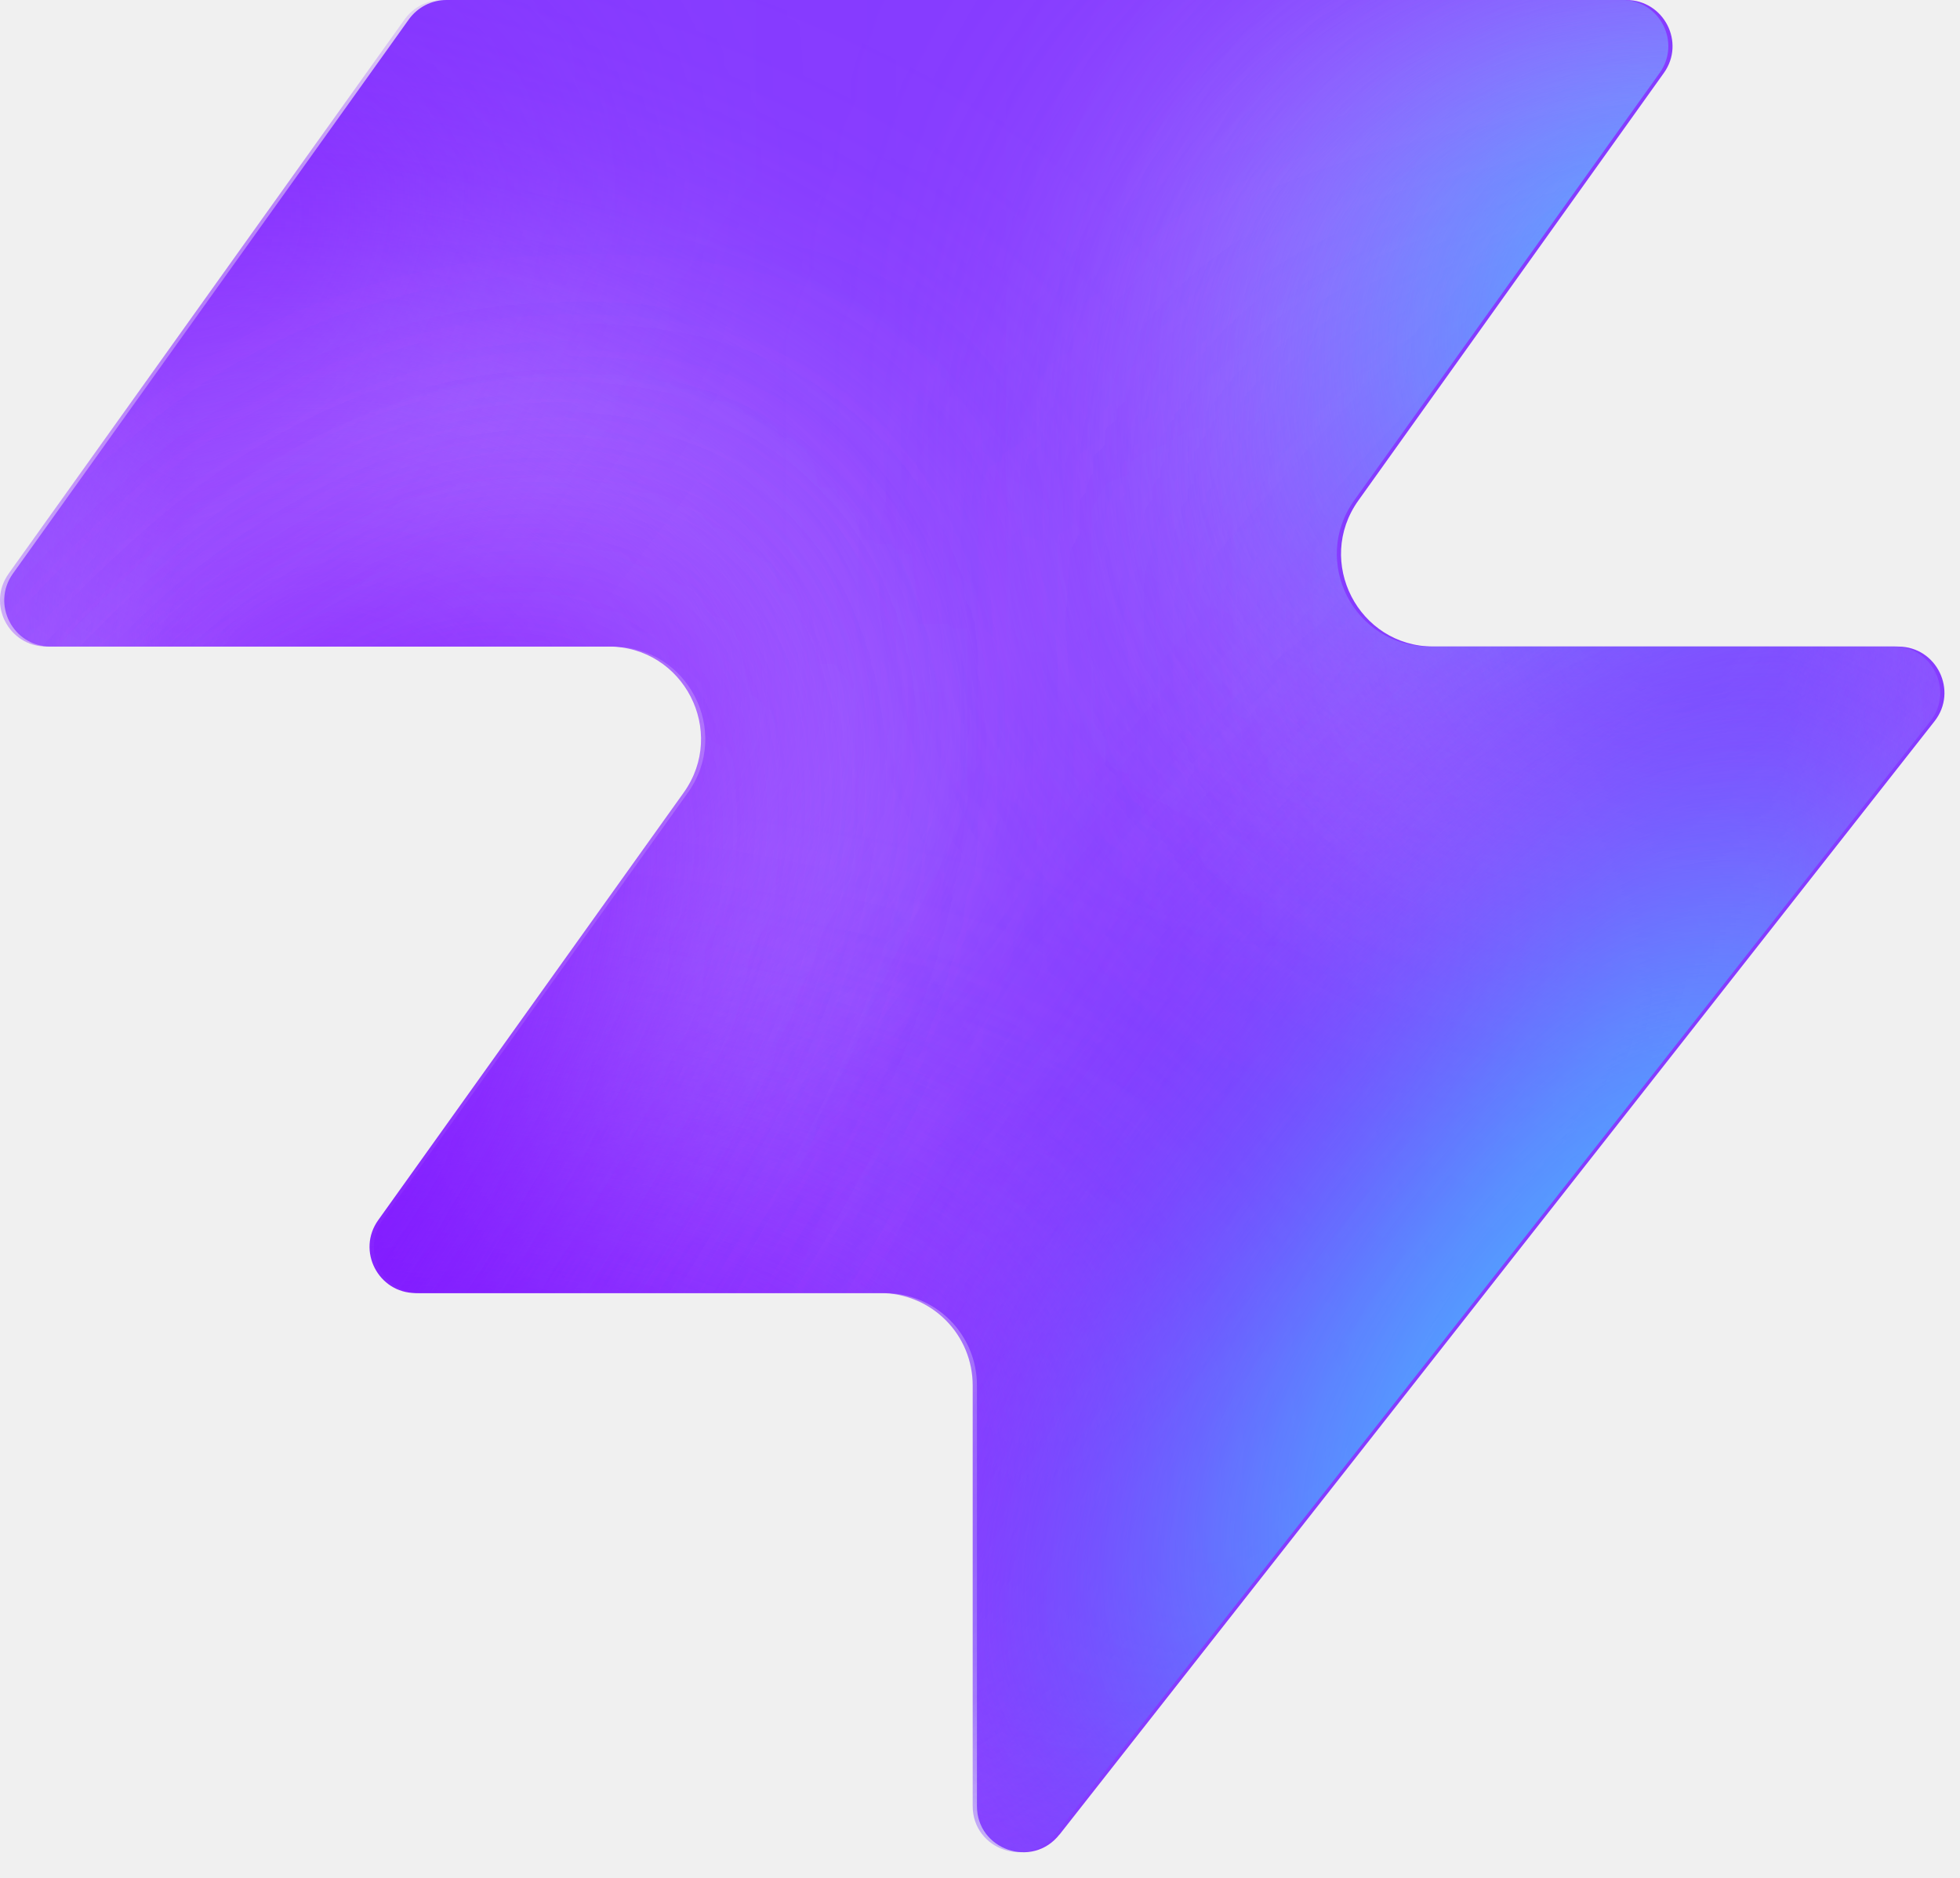
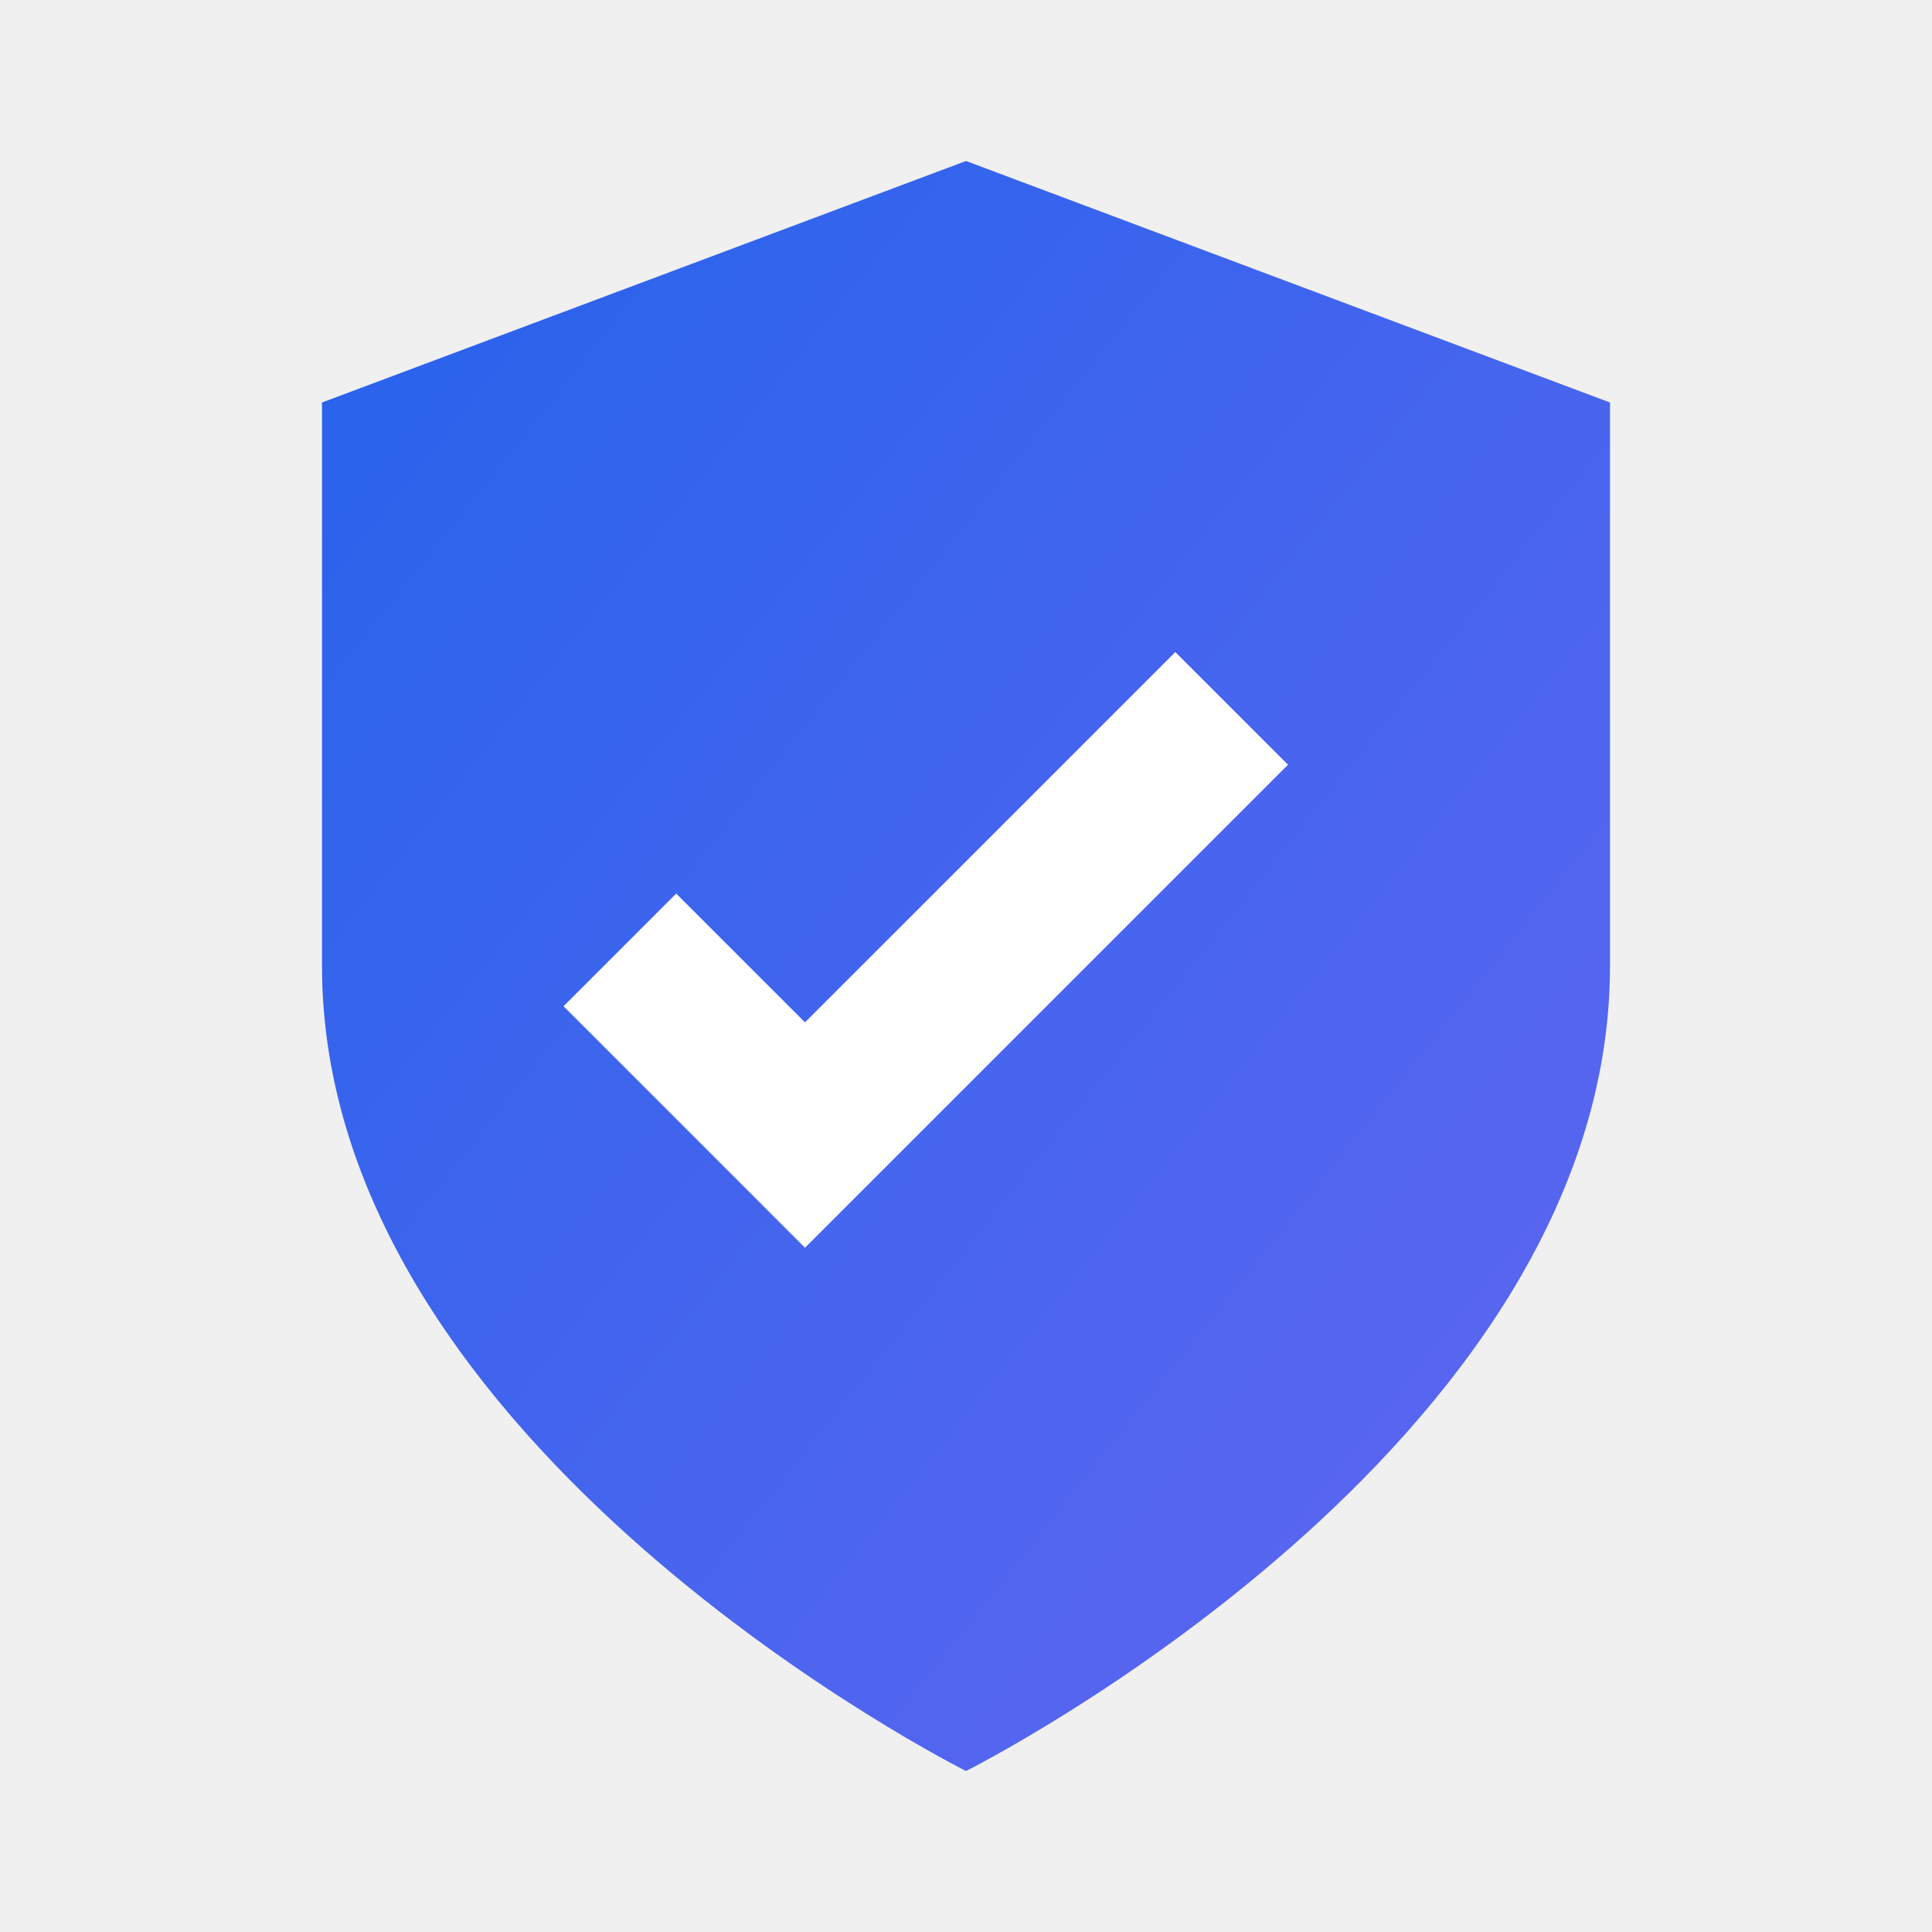
- <svg xmlns="http://www.w3.org/2000/svg" width="48" height="46" fill="none" viewBox="0 0 48 46">
-   <path fill="#863bff" d="M25.946 44.938c-.664.845-2.021.375-2.021-.698V33.937a2.26 2.26 0 0 0-2.262-2.262H10.287c-.92 0-1.456-1.04-.92-1.788l7.48-10.471c1.07-1.497 0-3.578-1.842-3.578H1.237c-.92 0-1.456-1.04-.92-1.788L10.013.474c.214-.297.556-.474.92-.474h28.894c.92 0 1.456 1.04.92 1.788l-7.48 10.471c-1.07 1.498 0 3.579 1.842 3.579h11.377c.943 0 1.473 1.088.89 1.83L25.947 44.94z" style="fill:#863bff;fill:color(display-p3 .525 .23 1);fill-opacity:1" />
-   <mask id="a" width="48" height="46" x="0" y="0" maskUnits="userSpaceOnUse" style="mask-type:alpha">
-     <path fill="#000" d="M25.842 44.938c-.664.844-2.021.375-2.021-.698V33.937a2.26 2.26 0 0 0-2.262-2.262H10.183c-.92 0-1.456-1.04-.92-1.788l7.48-10.471c1.07-1.498 0-3.579-1.842-3.579H1.133c-.92 0-1.456-1.04-.92-1.787L9.91.473c.214-.297.556-.474.92-.474h28.894c.92 0 1.456 1.04.92 1.788l-7.48 10.471c-1.07 1.498 0 3.578 1.842 3.578h11.377c.943 0 1.473 1.088.89 1.832L25.843 44.94z" style="fill:#000;fill-opacity:1" />
-   </mask>
-   <g mask="url(#a)">
-     <g filter="url(#b)">
-       <ellipse cx="5.508" cy="14.704" fill="#ede6ff" rx="5.508" ry="14.704" style="fill:#ede6ff;fill:color(display-p3 .927 .903 1);fill-opacity:1" transform="matrix(.00324 1 1 -.00324 -4.47 31.516)" />
-     </g>
-     <g filter="url(#c)">
-       <ellipse cx="10.399" cy="29.851" fill="#ede6ff" rx="10.399" ry="29.851" style="fill:#ede6ff;fill:color(display-p3 .927 .903 1);fill-opacity:1" transform="matrix(.00324 1 1 -.00324 -39.328 7.883)" />
-     </g>
-     <g filter="url(#d)">
-       <ellipse cx="5.508" cy="30.487" fill="#7e14ff" rx="5.508" ry="30.487" style="fill:#7e14ff;fill:color(display-p3 .492 .077 1);fill-opacity:1" transform="rotate(89.814 -25.913 -14.639)scale(1 -1)" />
-     </g>
-     <g filter="url(#e)">
-       <ellipse cx="5.508" cy="30.599" fill="#7e14ff" rx="5.508" ry="30.599" style="fill:#7e14ff;fill:color(display-p3 .492 .077 1);fill-opacity:1" transform="rotate(89.814 -32.644 -3.334)scale(1 -1)" />
-     </g>
-     <g filter="url(#f)">
-       <ellipse cx="5.508" cy="30.599" fill="#7e14ff" rx="5.508" ry="30.599" style="fill:#7e14ff;fill:color(display-p3 .492 .077 1);fill-opacity:1" transform="matrix(.00324 1 1 -.00324 -34.34 30.47)" />
-     </g>
-     <g filter="url(#g)">
-       <ellipse cx="14.072" cy="22.078" fill="#ede6ff" rx="14.072" ry="22.078" style="fill:#ede6ff;fill:color(display-p3 .927 .903 1);fill-opacity:1" transform="rotate(93.35 24.506 48.493)scale(-1 1)" />
-     </g>
-     <g filter="url(#h)">
-       <ellipse cx="3.47" cy="21.501" fill="#7e14ff" rx="3.47" ry="21.501" style="fill:#7e14ff;fill:color(display-p3 .492 .077 1);fill-opacity:1" transform="rotate(89.009 28.708 47.59)scale(-1 1)" />
-     </g>
-     <g filter="url(#i)">
-       <ellipse cx="3.47" cy="21.501" fill="#7e14ff" rx="3.47" ry="21.501" style="fill:#7e14ff;fill:color(display-p3 .492 .077 1);fill-opacity:1" transform="rotate(89.009 28.708 47.59)scale(-1 1)" />
-     </g>
-     <g filter="url(#j)">
-       <ellipse cx=".387" cy="8.972" fill="#7e14ff" rx="4.407" ry="29.108" style="fill:#7e14ff;fill:color(display-p3 .492 .077 1);fill-opacity:1" transform="rotate(39.51 .387 8.972)" />
-     </g>
-     <g filter="url(#k)">
-       <ellipse cx="47.523" cy="-6.092" fill="#7e14ff" rx="4.407" ry="29.108" style="fill:#7e14ff;fill:color(display-p3 .492 .077 1);fill-opacity:1" transform="rotate(37.892 47.523 -6.092)" />
-     </g>
-     <g filter="url(#l)">
-       <ellipse cx="41.412" cy="6.333" fill="#47bfff" rx="5.971" ry="9.665" style="fill:#47bfff;fill:color(display-p3 .28 .748 1);fill-opacity:1" transform="rotate(37.892 41.412 6.333)" />
-     </g>
-     <g filter="url(#m)">
-       <ellipse cx="-1.879" cy="38.332" fill="#7e14ff" rx="4.407" ry="29.108" style="fill:#7e14ff;fill:color(display-p3 .492 .077 1);fill-opacity:1" transform="rotate(37.892 -1.88 38.332)" />
-     </g>
-     <g filter="url(#n)">
-       <ellipse cx="-1.879" cy="38.332" fill="#7e14ff" rx="4.407" ry="29.108" style="fill:#7e14ff;fill:color(display-p3 .492 .077 1);fill-opacity:1" transform="rotate(37.892 -1.88 38.332)" />
-     </g>
-     <g filter="url(#o)">
-       <ellipse cx="35.651" cy="29.907" fill="#7e14ff" rx="4.407" ry="29.108" style="fill:#7e14ff;fill:color(display-p3 .492 .077 1);fill-opacity:1" transform="rotate(37.892 35.651 29.907)" />
-     </g>
-     <g filter="url(#p)">
-       <ellipse cx="38.418" cy="32.4" fill="#47bfff" rx="5.971" ry="15.297" style="fill:#47bfff;fill:color(display-p3 .28 .748 1);fill-opacity:1" transform="rotate(37.892 38.418 32.4)" />
-     </g>
-   </g>
+ <svg xmlns="http://www.w3.org/2000/svg" viewBox="0 0 24 24" width="32" height="32">
  <defs>
-     <filter id="b" width="60.045" height="41.654" x="-19.77" y="16.149" color-interpolation-filters="sRGB" filterUnits="userSpaceOnUse">
-       <feFlood flood-opacity="0" result="BackgroundImageFix" />
-       <feBlend in="SourceGraphic" in2="BackgroundImageFix" result="shape" />
-       <feGaussianBlur result="effect1_foregroundBlur_2002_17158" stdDeviation="7.659" />
-     </filter>
-     <filter id="c" width="90.34" height="51.437" x="-54.613" y="-7.533" color-interpolation-filters="sRGB" filterUnits="userSpaceOnUse">
-       <feFlood flood-opacity="0" result="BackgroundImageFix" />
-       <feBlend in="SourceGraphic" in2="BackgroundImageFix" result="shape" />
-       <feGaussianBlur result="effect1_foregroundBlur_2002_17158" stdDeviation="7.659" />
-     </filter>
-     <filter id="d" width="79.355" height="29.4" x="-49.64" y="2.03" color-interpolation-filters="sRGB" filterUnits="userSpaceOnUse">
-       <feFlood flood-opacity="0" result="BackgroundImageFix" />
-       <feBlend in="SourceGraphic" in2="BackgroundImageFix" result="shape" />
-       <feGaussianBlur result="effect1_foregroundBlur_2002_17158" stdDeviation="4.596" />
-     </filter>
-     <filter id="e" width="79.579" height="29.4" x="-45.045" y="20.029" color-interpolation-filters="sRGB" filterUnits="userSpaceOnUse">
-       <feFlood flood-opacity="0" result="BackgroundImageFix" />
-       <feBlend in="SourceGraphic" in2="BackgroundImageFix" result="shape" />
-       <feGaussianBlur result="effect1_foregroundBlur_2002_17158" stdDeviation="4.596" />
-     </filter>
-     <filter id="f" width="79.579" height="29.4" x="-43.513" y="21.178" color-interpolation-filters="sRGB" filterUnits="userSpaceOnUse">
-       <feFlood flood-opacity="0" result="BackgroundImageFix" />
-       <feBlend in="SourceGraphic" in2="BackgroundImageFix" result="shape" />
-       <feGaussianBlur result="effect1_foregroundBlur_2002_17158" stdDeviation="4.596" />
-     </filter>
-     <filter id="g" width="74.749" height="58.852" x="15.756" y="-17.901" color-interpolation-filters="sRGB" filterUnits="userSpaceOnUse">
-       <feFlood flood-opacity="0" result="BackgroundImageFix" />
-       <feBlend in="SourceGraphic" in2="BackgroundImageFix" result="shape" />
-       <feGaussianBlur result="effect1_foregroundBlur_2002_17158" stdDeviation="7.659" />
-     </filter>
-     <filter id="h" width="61.377" height="25.362" x="23.548" y="2.284" color-interpolation-filters="sRGB" filterUnits="userSpaceOnUse">
-       <feFlood flood-opacity="0" result="BackgroundImageFix" />
-       <feBlend in="SourceGraphic" in2="BackgroundImageFix" result="shape" />
-       <feGaussianBlur result="effect1_foregroundBlur_2002_17158" stdDeviation="4.596" />
-     </filter>
-     <filter id="i" width="61.377" height="25.362" x="23.548" y="2.284" color-interpolation-filters="sRGB" filterUnits="userSpaceOnUse">
-       <feFlood flood-opacity="0" result="BackgroundImageFix" />
-       <feBlend in="SourceGraphic" in2="BackgroundImageFix" result="shape" />
-       <feGaussianBlur result="effect1_foregroundBlur_2002_17158" stdDeviation="4.596" />
-     </filter>
-     <filter id="j" width="56.045" height="63.649" x="-27.636" y="-22.853" color-interpolation-filters="sRGB" filterUnits="userSpaceOnUse">
-       <feFlood flood-opacity="0" result="BackgroundImageFix" />
-       <feBlend in="SourceGraphic" in2="BackgroundImageFix" result="shape" />
-       <feGaussianBlur result="effect1_foregroundBlur_2002_17158" stdDeviation="4.596" />
-     </filter>
-     <filter id="k" width="54.814" height="64.646" x="20.116" y="-38.415" color-interpolation-filters="sRGB" filterUnits="userSpaceOnUse">
-       <feFlood flood-opacity="0" result="BackgroundImageFix" />
-       <feBlend in="SourceGraphic" in2="BackgroundImageFix" result="shape" />
-       <feGaussianBlur result="effect1_foregroundBlur_2002_17158" stdDeviation="4.596" />
-     </filter>
-     <filter id="l" width="33.541" height="35.313" x="24.641" y="-11.323" color-interpolation-filters="sRGB" filterUnits="userSpaceOnUse">
-       <feFlood flood-opacity="0" result="BackgroundImageFix" />
-       <feBlend in="SourceGraphic" in2="BackgroundImageFix" result="shape" />
-       <feGaussianBlur result="effect1_foregroundBlur_2002_17158" stdDeviation="4.596" />
-     </filter>
-     <filter id="m" width="54.814" height="64.646" x="-29.286" y="6.009" color-interpolation-filters="sRGB" filterUnits="userSpaceOnUse">
-       <feFlood flood-opacity="0" result="BackgroundImageFix" />
-       <feBlend in="SourceGraphic" in2="BackgroundImageFix" result="shape" />
-       <feGaussianBlur result="effect1_foregroundBlur_2002_17158" stdDeviation="4.596" />
-     </filter>
-     <filter id="n" width="54.814" height="64.646" x="-29.286" y="6.009" color-interpolation-filters="sRGB" filterUnits="userSpaceOnUse">
-       <feFlood flood-opacity="0" result="BackgroundImageFix" />
-       <feBlend in="SourceGraphic" in2="BackgroundImageFix" result="shape" />
-       <feGaussianBlur result="effect1_foregroundBlur_2002_17158" stdDeviation="4.596" />
-     </filter>
-     <filter id="o" width="54.814" height="64.646" x="8.244" y="-2.416" color-interpolation-filters="sRGB" filterUnits="userSpaceOnUse">
-       <feFlood flood-opacity="0" result="BackgroundImageFix" />
-       <feBlend in="SourceGraphic" in2="BackgroundImageFix" result="shape" />
-       <feGaussianBlur result="effect1_foregroundBlur_2002_17158" stdDeviation="4.596" />
-     </filter>
-     <filter id="p" width="39.409" height="43.623" x="18.713" y="10.588" color-interpolation-filters="sRGB" filterUnits="userSpaceOnUse">
-       <feFlood flood-opacity="0" result="BackgroundImageFix" />
-       <feBlend in="SourceGraphic" in2="BackgroundImageFix" result="shape" />
-       <feGaussianBlur result="effect1_foregroundBlur_2002_17158" stdDeviation="4.596" />
-     </filter>
+     <linearGradient id="shieldGrad" x1="0%" y1="0%" x2="100%" y2="100%">
+       <stop offset="0%" stop-color="#2563eb" />
+       <stop offset="100%" stop-color="#6366f1" />
+     </linearGradient>
  </defs>
+   <path fill="url(#shieldGrad)" d="M12 22s8-4 8-10V5l-8-3-8 3v7c0 6 8 10 8 10z" />
+   <path fill="#ffffff" d="M10 15.5l-3-3 1.4-1.4 1.6 1.6 4.6-4.6 1.4 1.4z" />
</svg>
